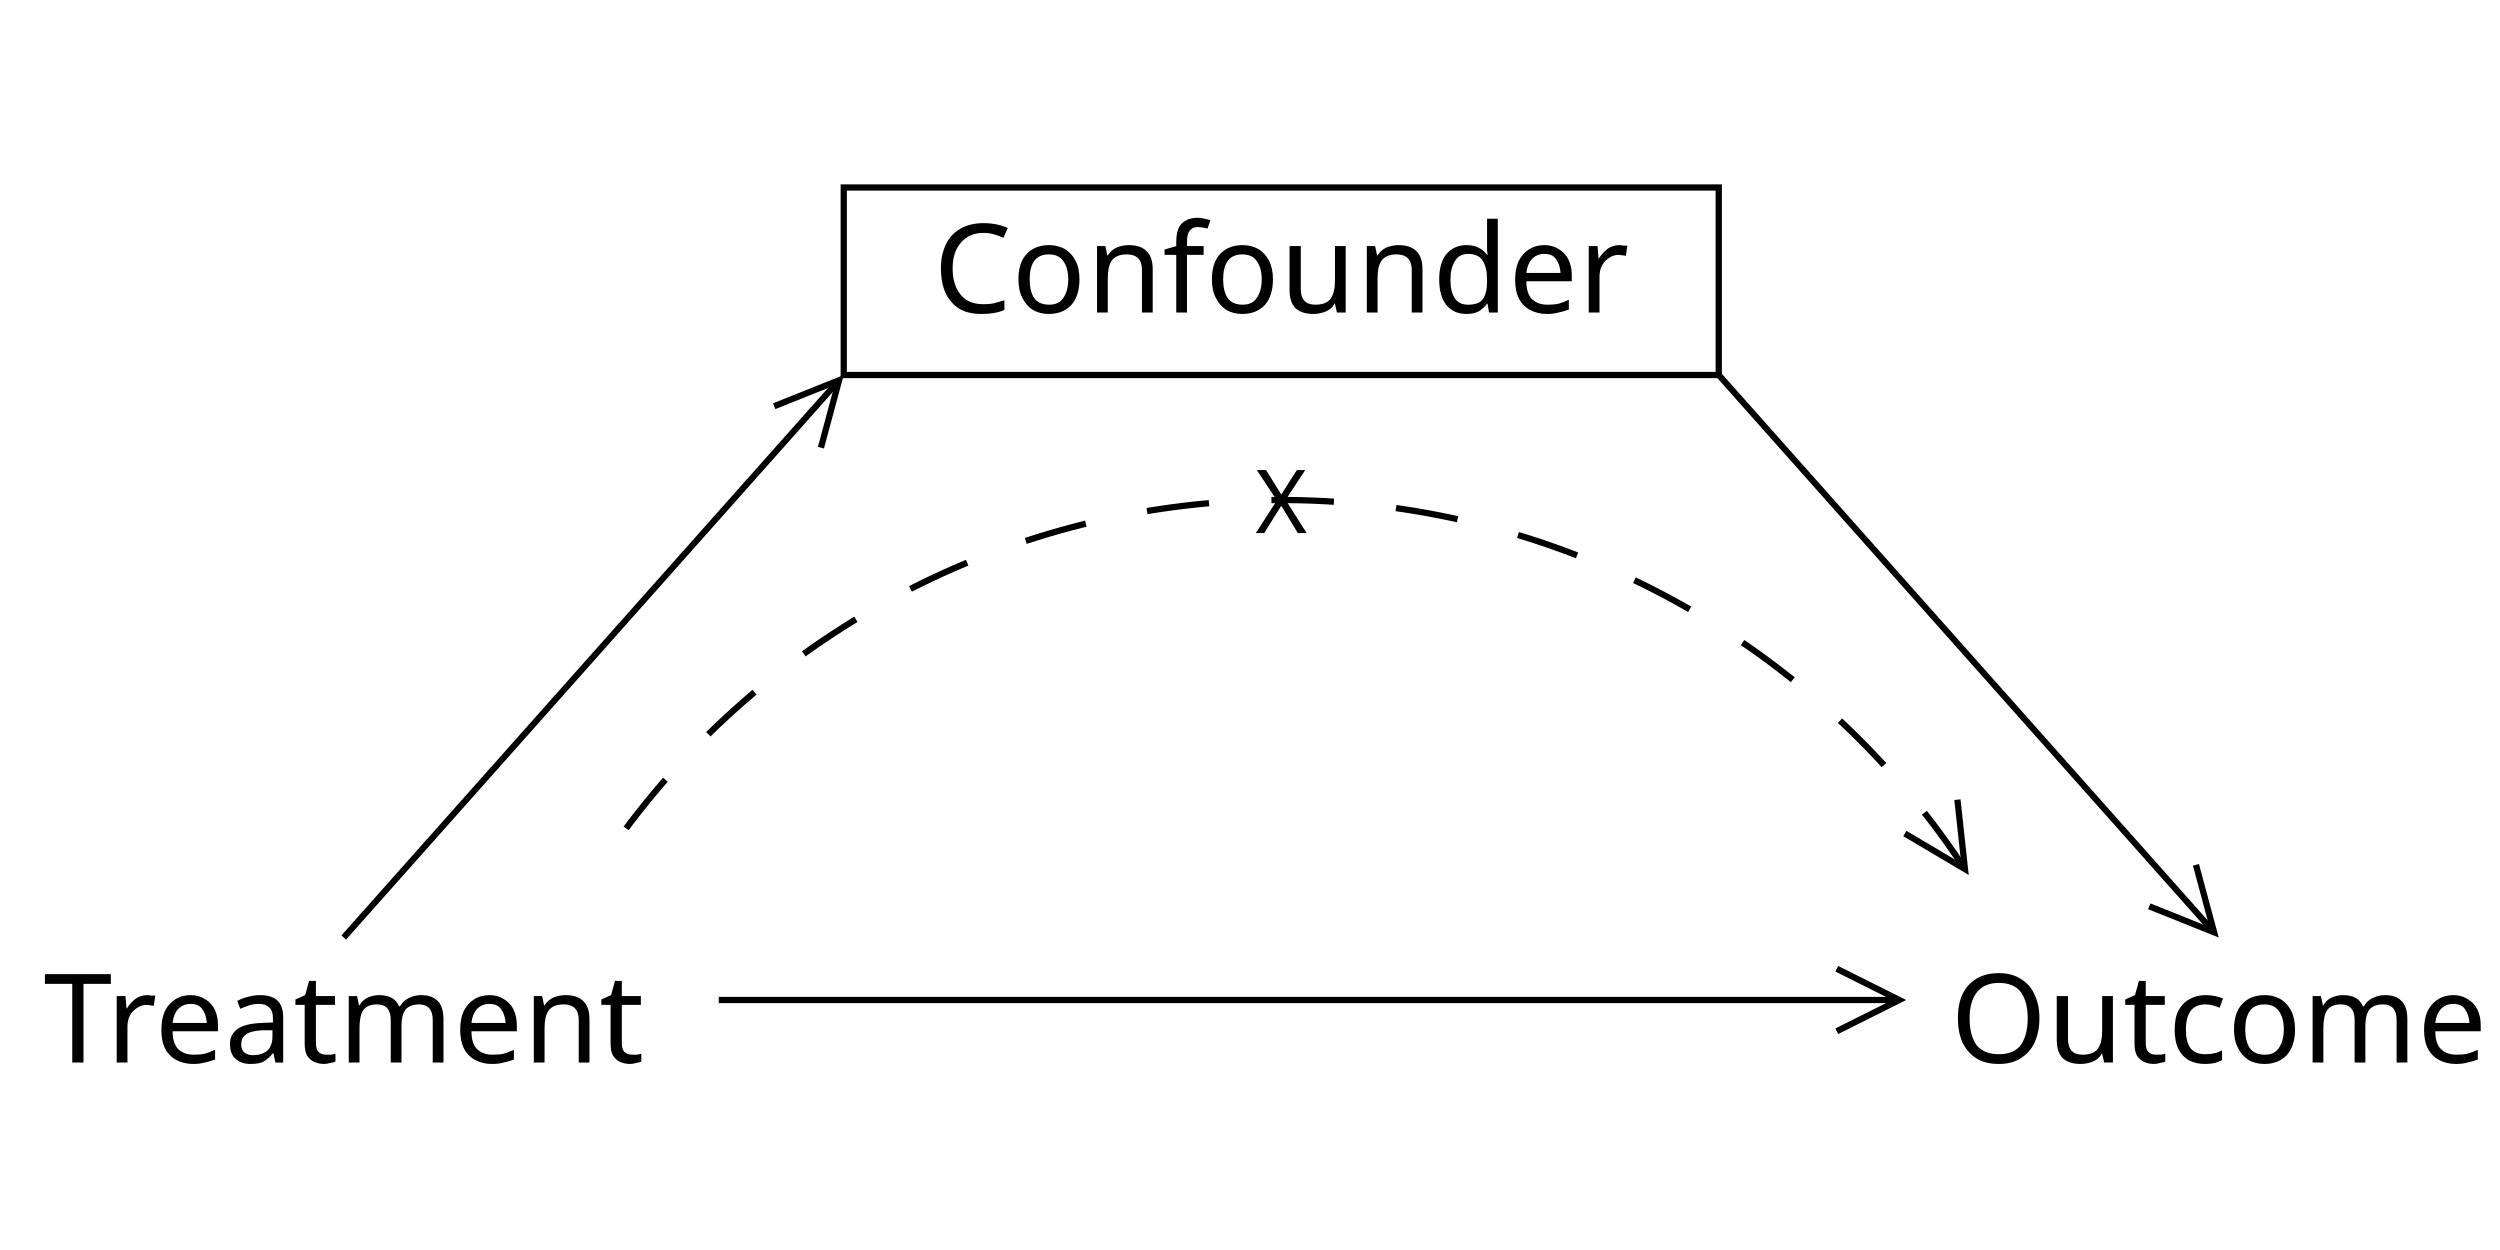
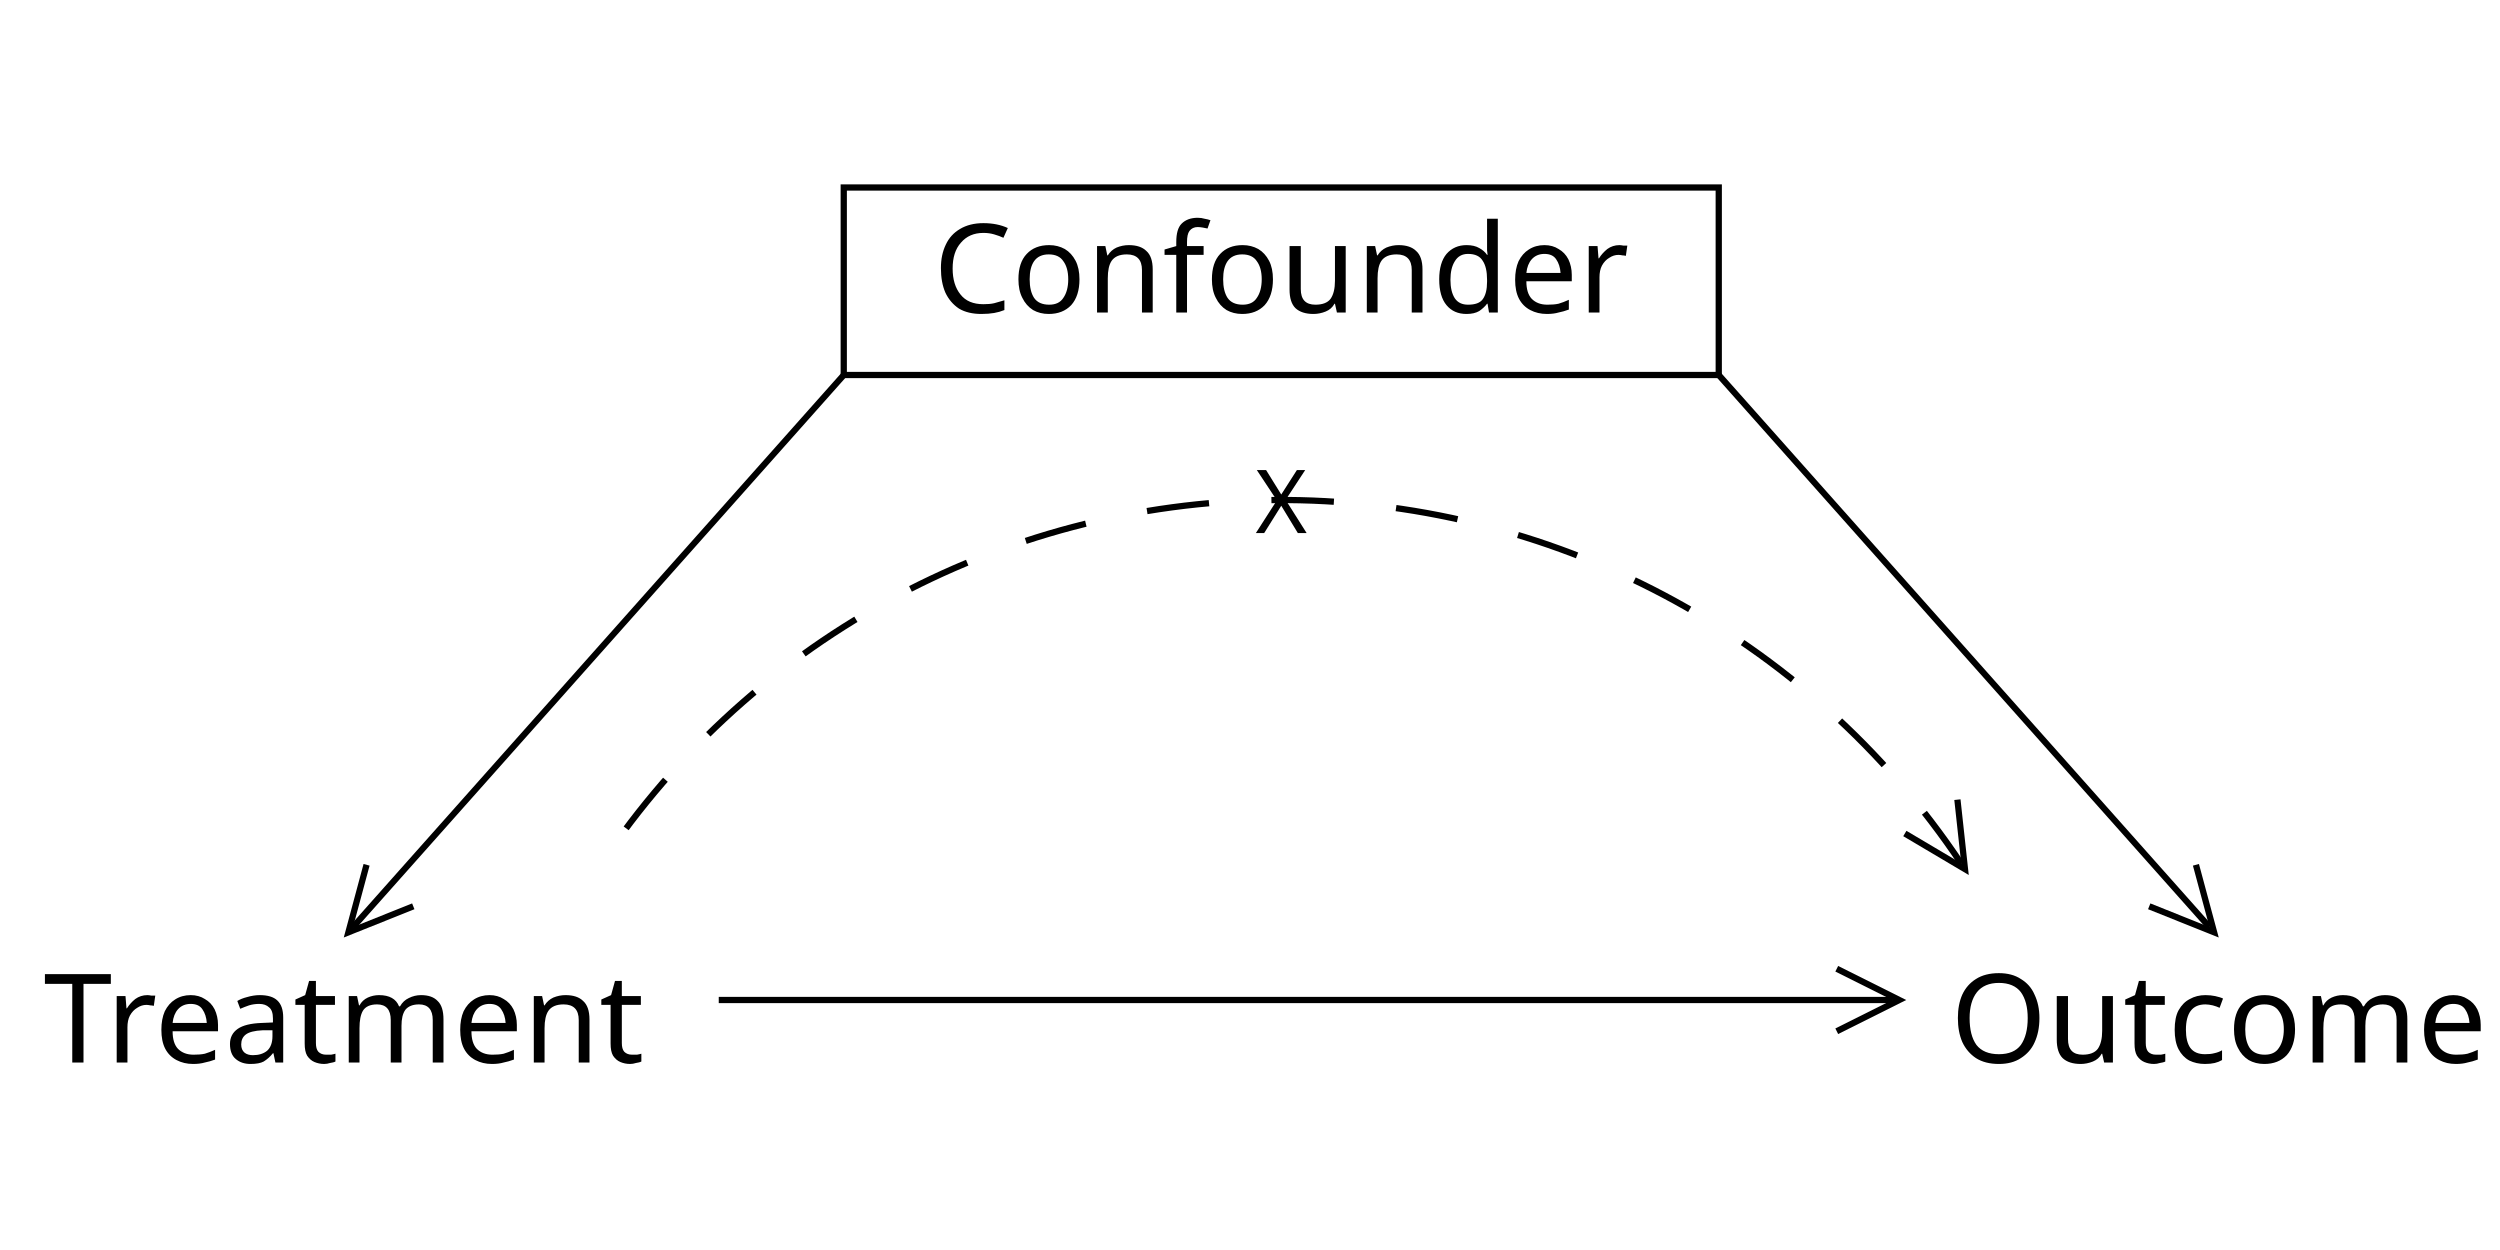
<svg xmlns="http://www.w3.org/2000/svg" width="4cm" height="2cm" viewBox="109 71 80 30">
  <text font-size="3.951" style="fill: #000000;text-anchor:middle;font-family:sans-serif;font-style:normal;font-weight:normal" x="150" y="76">
    <tspan x="150" y="76">Confounder</tspan>
  </text>
  <text font-size="3.951" style="fill: #000000;text-anchor:middle;font-family:sans-serif;font-style:normal;font-weight:normal" x="120" y="100">
    <tspan x="120" y="100">Treatment</tspan>
  </text>
  <text font-size="3.951" style="fill: #000000;text-anchor:middle;font-family:sans-serif;font-style:normal;font-weight:normal" x="180" y="100">
    <tspan x="180" y="100">Outcome</tspan>
  </text>
  <g>
-     <line style="fill: none; fill-opacity:0; stroke-width: 0.2; stroke: #000000" x1="120" y1="96" x2="135.703" y2="78.334" />
-     <polyline style="fill: none; fill-opacity:0; stroke-width: 0.2; stroke: #000000" points="135.27,80.326 135.851,78.167 133.775,78.998 " />
+     <line style="fill: none; fill-opacity:0; stroke-width: 0.2; stroke: #000000" x1="120.297" y1="95.666" x2="136" y2="78" />
+     <polyline style="fill: none; fill-opacity:0; stroke-width: 0.2; stroke: #000000" points="120.73,93.674 120.149,95.833 122.225,95.002 " />
  </g>
  <g>
    <line style="fill: none; fill-opacity:0; stroke-width: 0.2; stroke: #000000" x1="164" y1="78" x2="179.703" y2="95.666" />
    <polyline style="fill: none; fill-opacity:0; stroke-width: 0.2; stroke: #000000" points="177.775,95.002 179.851,95.833 179.27,93.674 " />
  </g>
  <g>
    <line style="fill: none; fill-opacity:0; stroke-width: 0.2; stroke: #000000" x1="132" y1="98" x2="169.553" y2="98" />
    <polyline style="fill: none; fill-opacity:0; stroke-width: 0.2; stroke: #000000" points="167.776,99 169.776,98 167.776,97 " />
  </g>
  <rect style="fill: none; fill-opacity:0; stroke-width: 0.2; stroke: #000000" x="136" y="72" width="28" height="6" />
  <g>
    <path style="fill: none; fill-opacity:0; stroke-width: 0.2; stroke-dasharray: 2; stroke: #000000" d="M 171.755,93.626 A 26.167,26.167 0 0 0 128,94" />
    <polyline style="fill: none; fill-opacity:0; stroke-width: 0.2; stroke: #000000" points="169.955,92.672 171.879,93.812 171.637,91.589 " />
  </g>
  <text font-size="2.822" style="fill: #000000;text-anchor:middle;font-family:sans-serif;font-style:normal;font-weight:normal" x="150" y="83.059">
    <tspan x="150" y="83.059">X</tspan>
  </text>
</svg>
